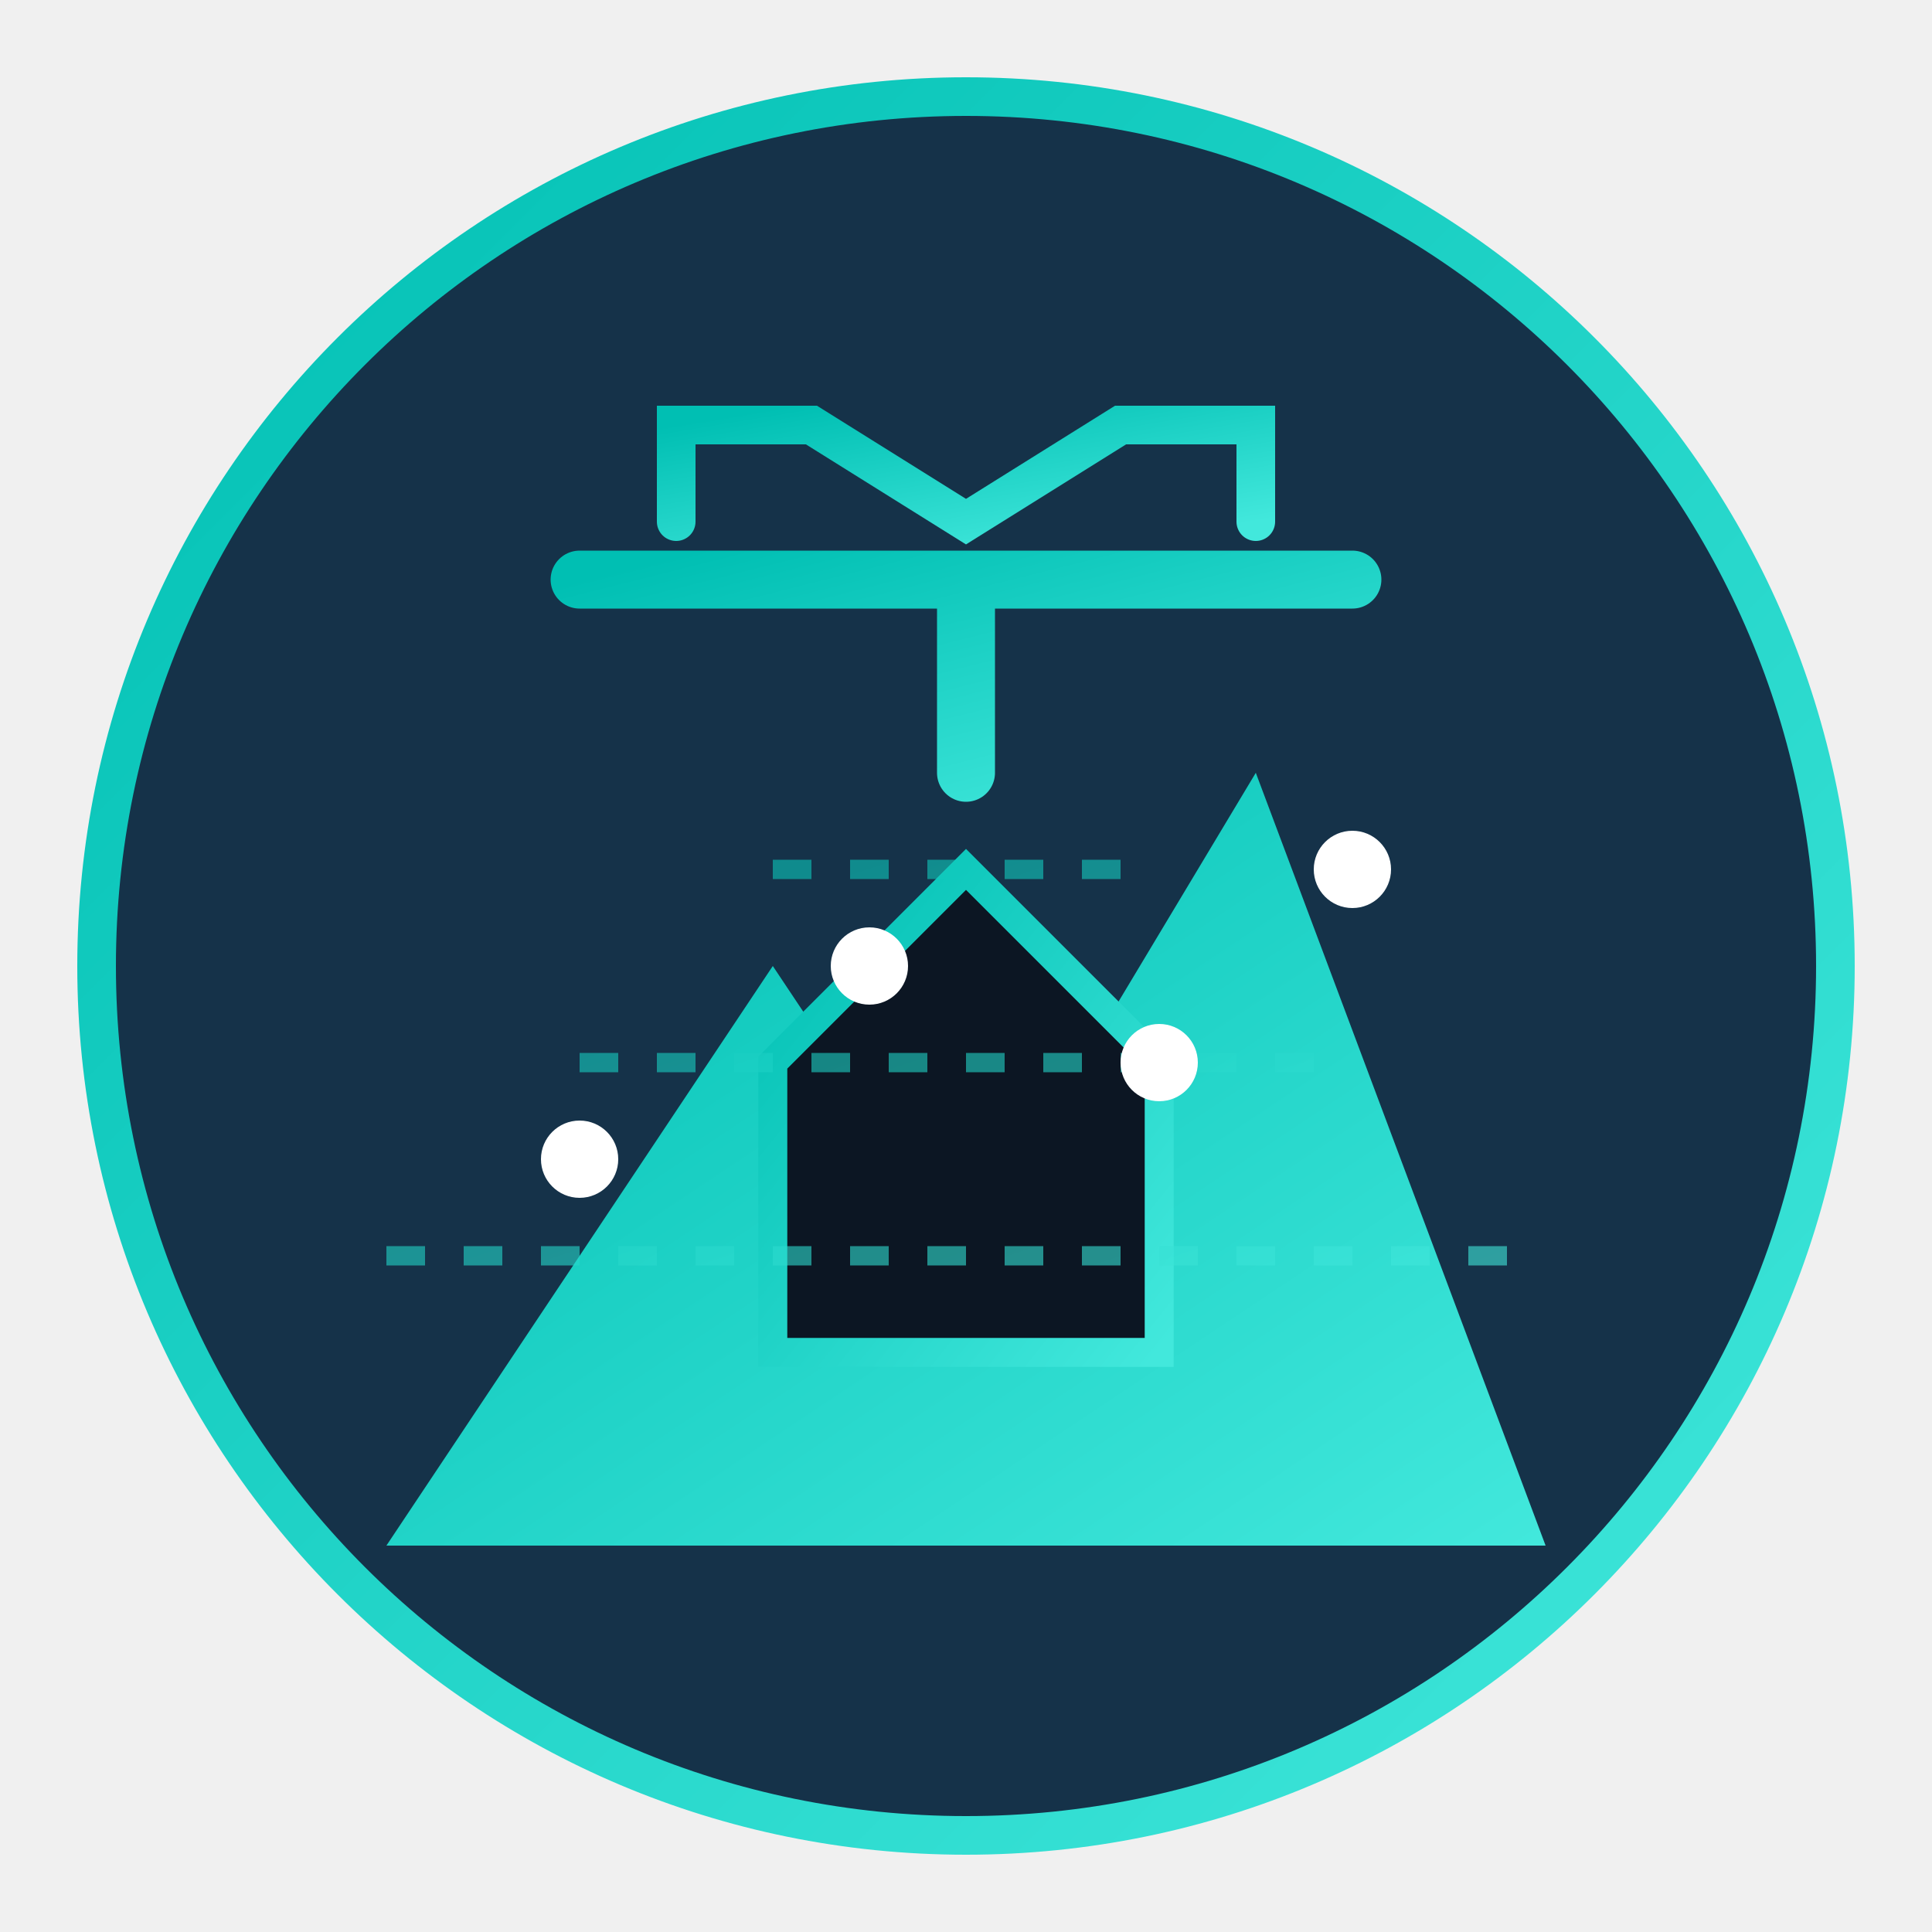
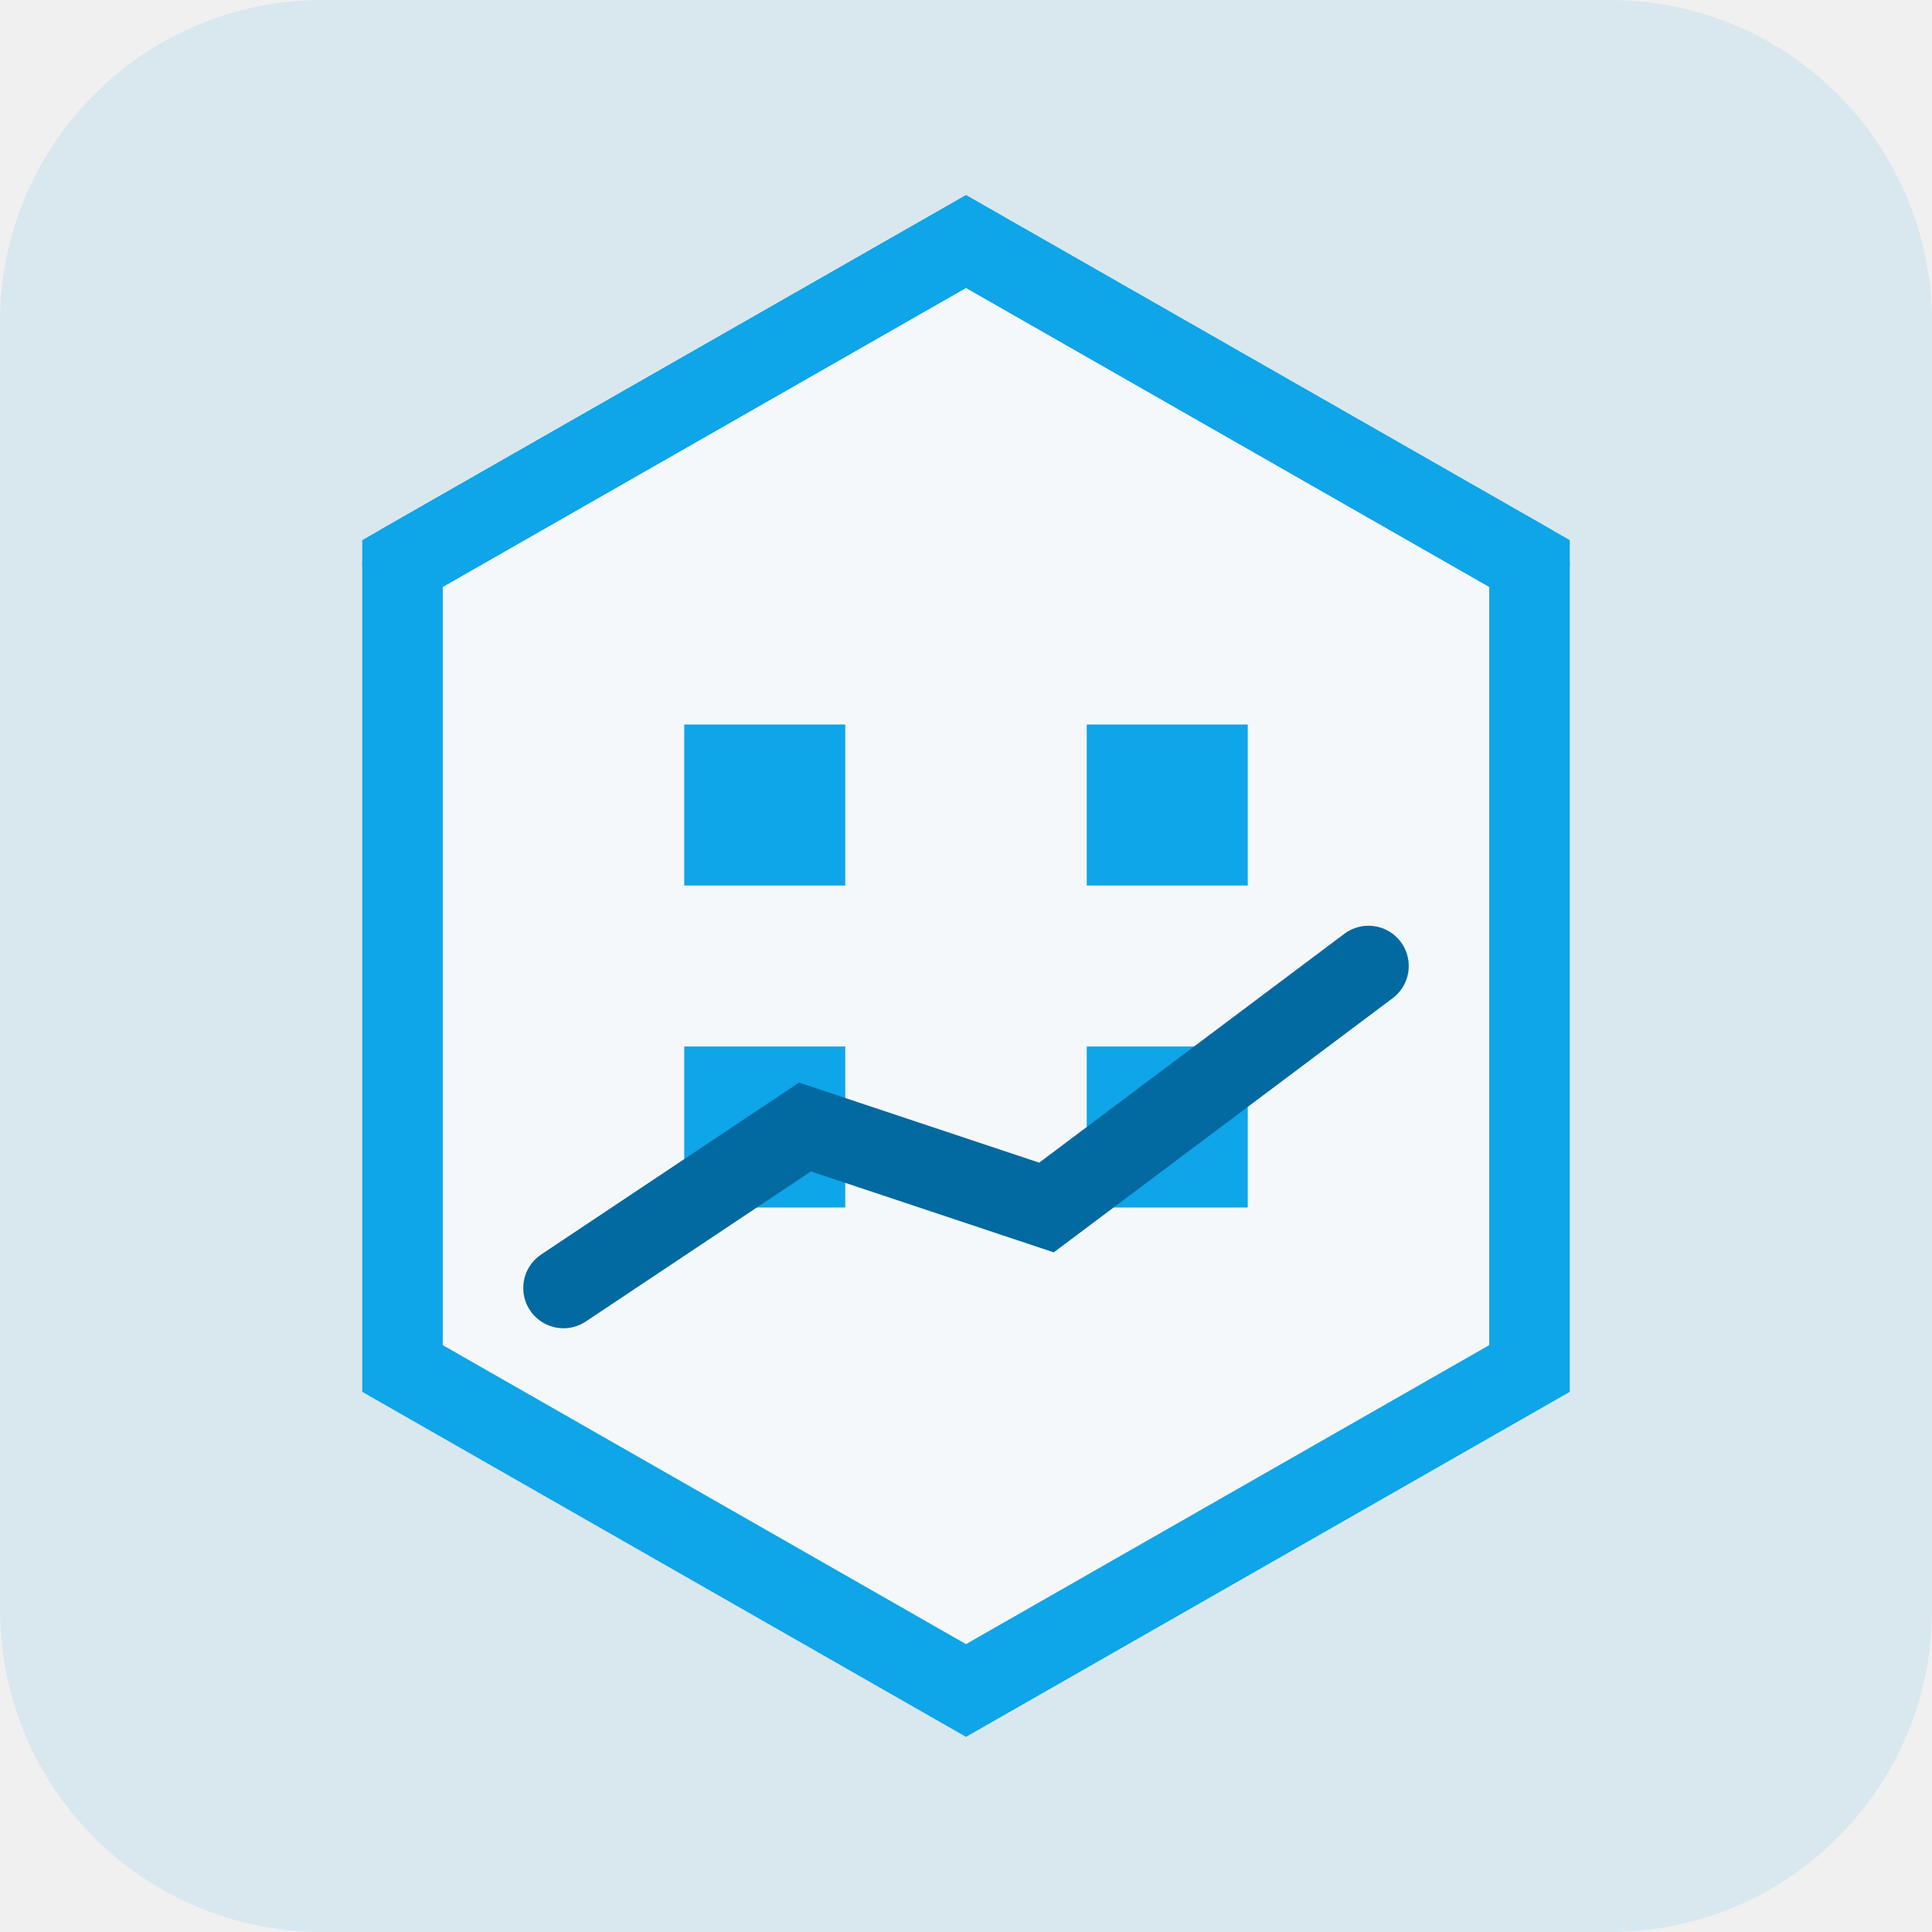
- <svg xmlns="http://www.w3.org/2000/svg" width="100" height="100" viewBox="0 0 100 100">
-   <defs>
-     <linearGradient id="logoGradient" x1="0%" y1="0%" x2="100%" y2="100%">
-       <stop offset="0%" stop-color="#00bfb3" />
-       <stop offset="100%" stop-color="#42e8dc" />
-     </linearGradient>
-   </defs>
-   <circle cx="50" cy="50" r="45" fill="#153249" stroke="url(#logoGradient)" stroke-width="2" />
-   <path d="M20,80 L40,50 L50,65 L65,40 L80,80 Z" fill="url(#logoGradient)" />
-   <path d="M40,55 L40,70 L60,70 L60,55 L50,45 Z" fill="#0c1623" stroke="url(#logoGradient)" stroke-width="1.5" />
-   <path d="M20,65 L80,65 M30,55 L70,55 M40,45 L60,45" stroke="url(#logoGradient)" stroke-width="1" opacity="0.6" stroke-dasharray="2,2" />
-   <circle cx="30" cy="60" r="2" fill="#ffffff" />
-   <circle cx="45" cy="50" r="2" fill="#ffffff" />
-   <circle cx="60" cy="55" r="2" fill="#ffffff" />
-   <circle cx="70" cy="45" r="2" fill="#ffffff" />
-   <path d="M30,30 L70,30 M50,30 L50,40" stroke="url(#logoGradient)" stroke-width="3" stroke-linecap="round" />
-   <path d="M35,27 L35,22 L42,22 L50,27 L58,22 L65,22 L65,27" stroke="url(#logoGradient)" stroke-width="2" fill="none" stroke-linecap="round" />
+ <svg xmlns="http://www.w3.org/2000/svg" width="48" height="48" viewBox="0 0 48 48" fill="none">
+   <rect width="48" height="48" rx="8" fill="#0EA5E9" fill-opacity="0.1" />
+   <path d="M24 6L38 14V34L24 42L10 34V14L24 6Z" stroke="#0EA5E9" stroke-width="2" fill="white" fill-opacity="0.7" />
+   <rect x="17" y="18" width="4" height="4" fill="#0EA5E9" />
+   <rect x="27" y="18" width="4" height="4" fill="#0EA5E9" />
+   <rect x="17" y="26" width="4" height="4" fill="#0EA5E9" />
+   <rect x="27" y="26" width="4" height="4" fill="#0EA5E9" />
+   <path d="M10 14L24 6L38 14" stroke="#0EA5E9" stroke-width="2" stroke-linecap="round" />
+   <path d="M14 32L20 28L26 30L34 24" stroke="#0369A1" stroke-width="2" stroke-linecap="round" />
</svg>
